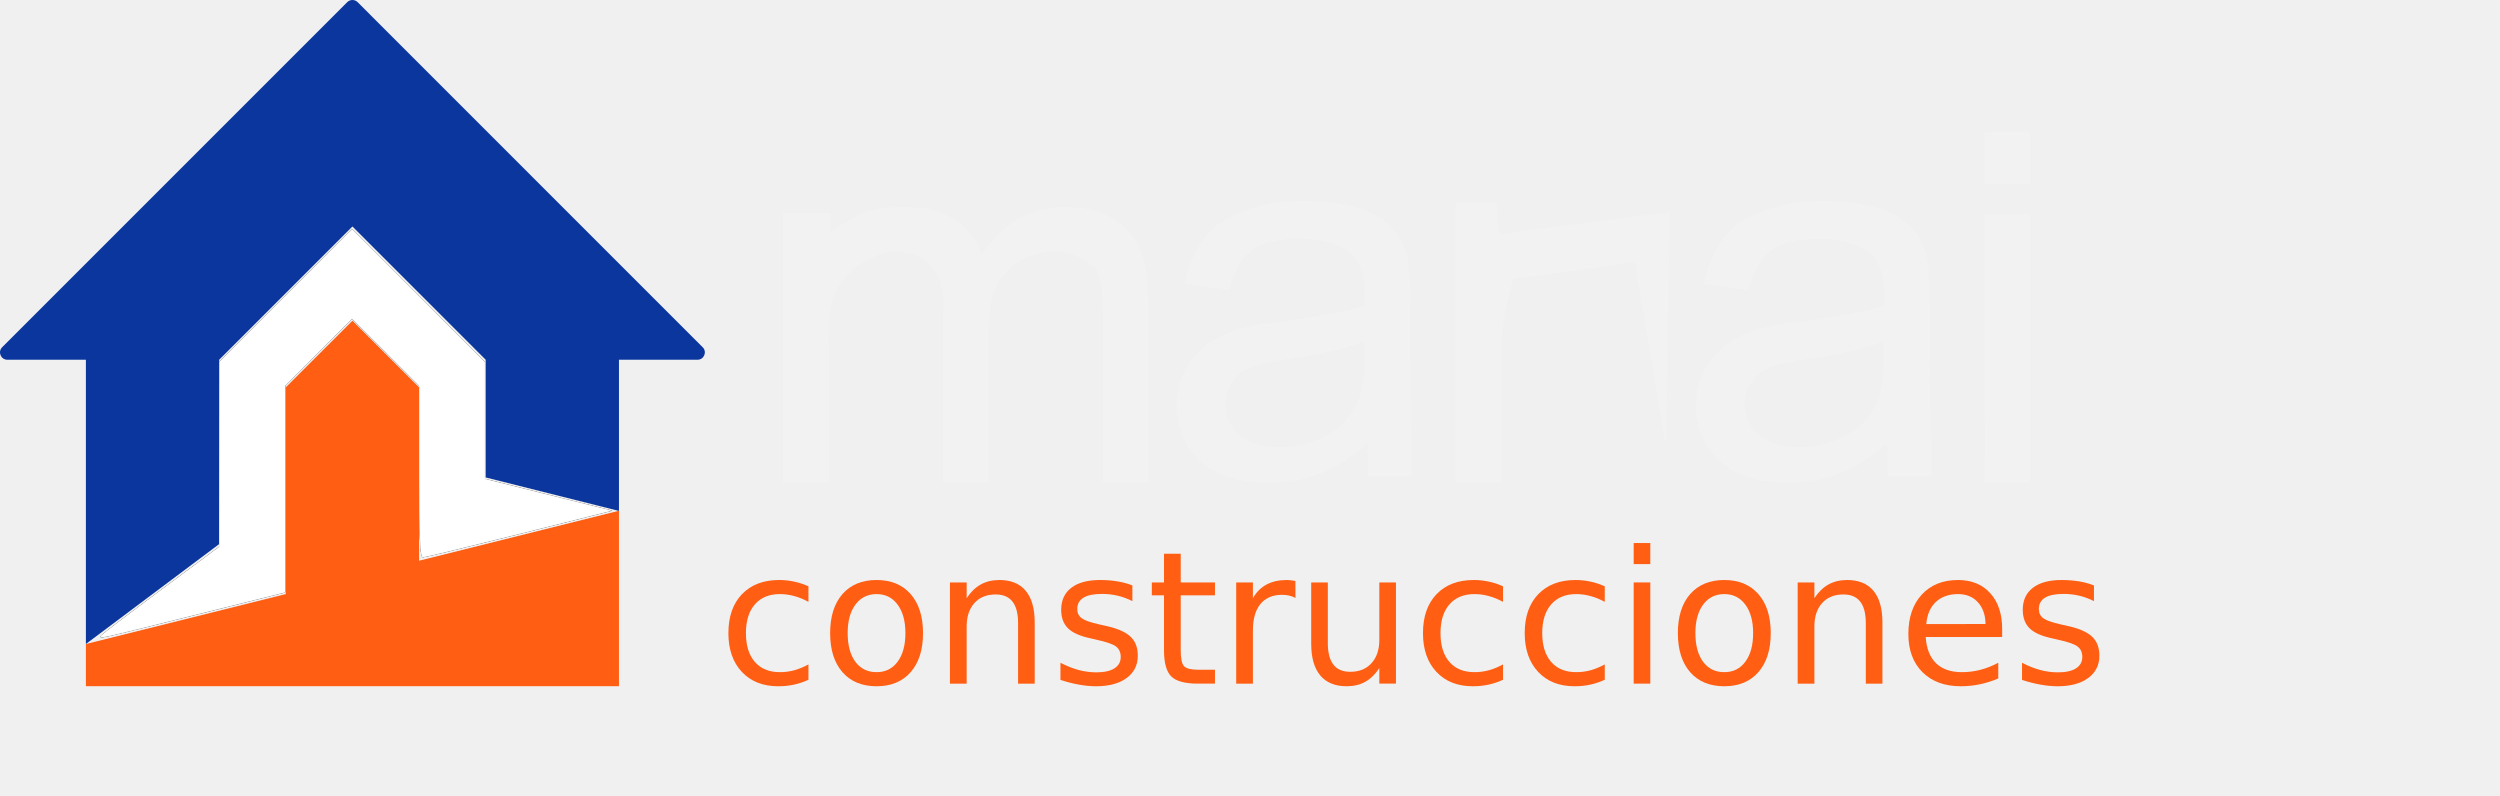
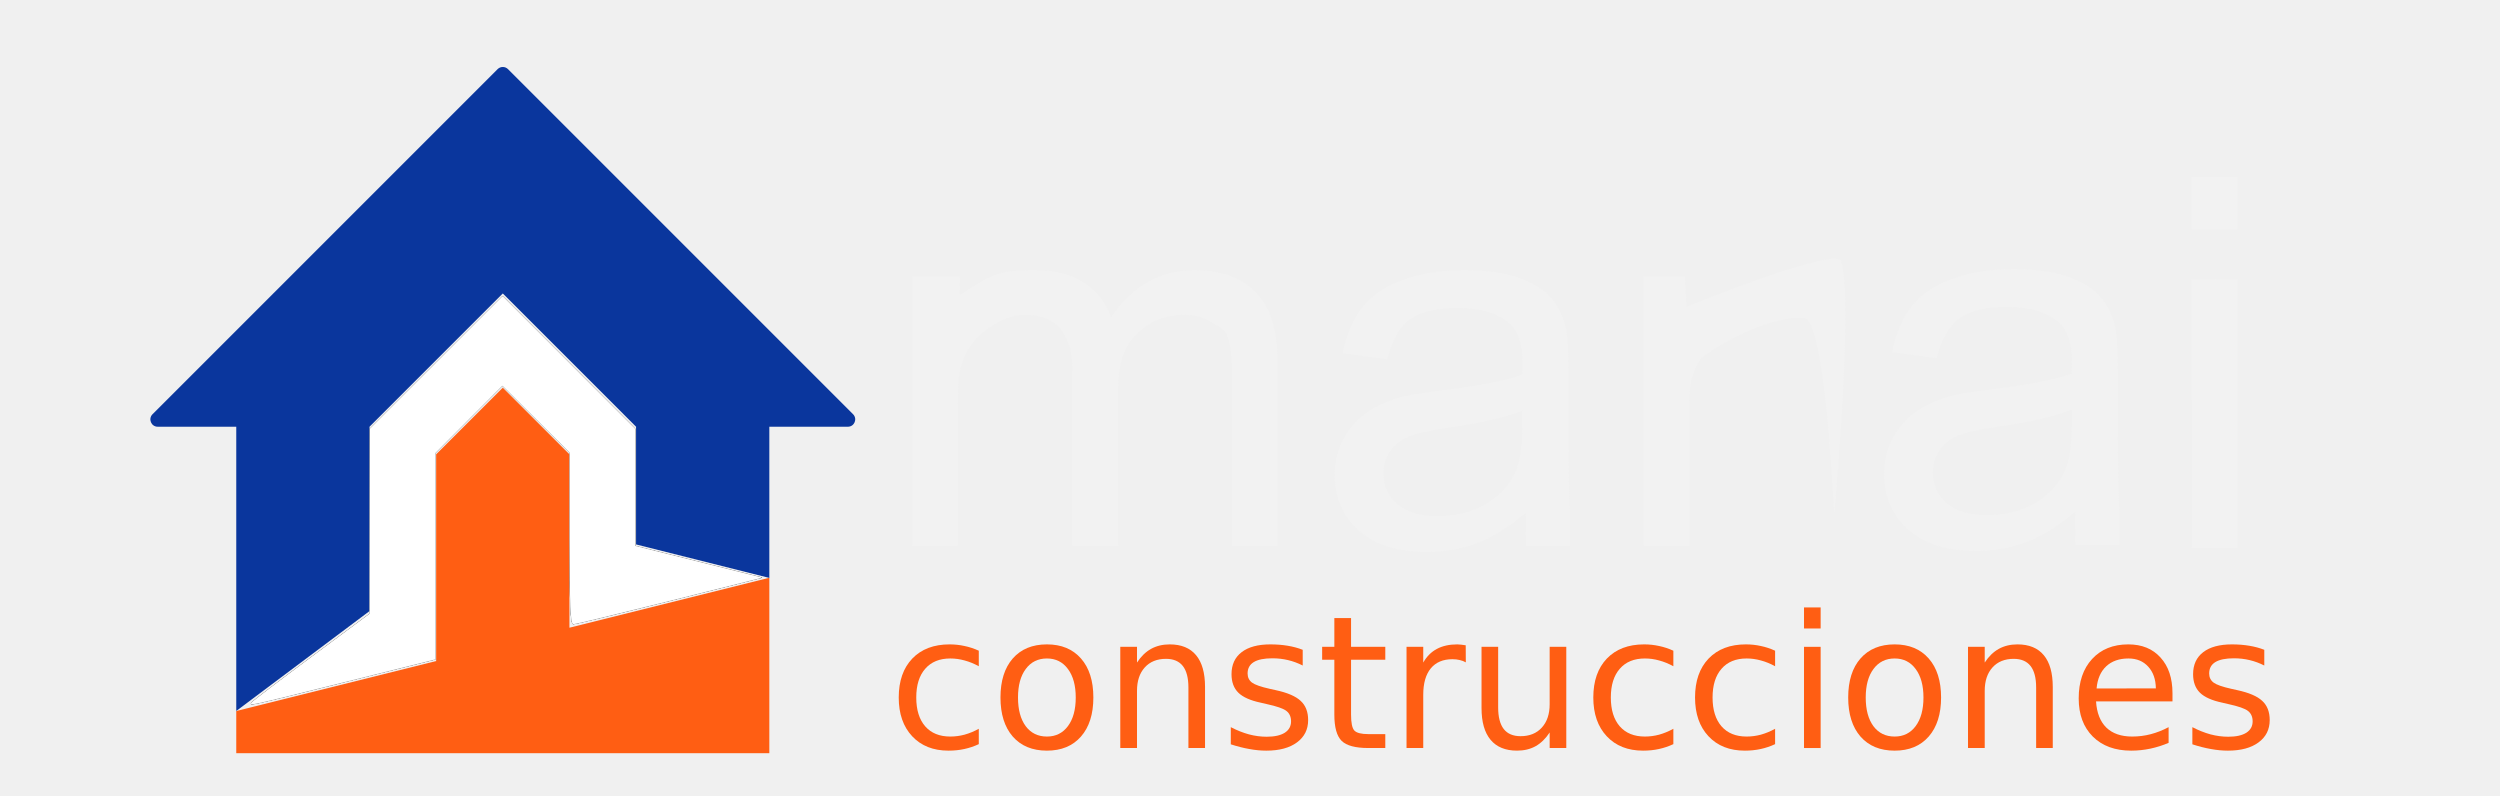
<svg xmlns="http://www.w3.org/2000/svg" version="1.1" id="svg2" width="220" height="70" viewBox="0 0 220 70">
  <defs id="defs6" />
-   <g id="g3266" transform="matrix(0.2591386,0,0,-0.2591386,-116.6638,82.28564)">
-     <path d="m 463.606,211.888 v 60.405 l -23.213,23.213 -23.214,-23.213 v -72.012 l -69.64,-17.41 v -14.698 h 185.706 v 61.125 z" style="font-size:144px;line-height:0;font-family:'Phetsarath OT';-inkscape-font-specification:'Phetsarath OT';text-align:center;text-anchor:middle;fill:#ff5e13;fill-opacity:1;fill-rule:nonzero;stroke:none;stroke-width:3.385" id="path32-8" transform="matrix(0.9747844,0,0,0.9747844,140.5895,-79.42794)" />
-     <path d="M 438.587,406.483 318.371,286.267 c -1.609,-1.609 -0.47,-4.361 1.806,-4.361 h 27.363 V 182.882 l 46.427,34.809 v 64.216 l 46.426,46.426 46.426,-46.426 V 240.904 l 46.426,-11.667 v 52.669 h 27.363 c 2.276,0 3.415,2.752 1.807,4.361 L 442.2,406.483 c -0.998,0.998 -2.615,0.998 -3.613,0" style="font-size:144px;line-height:0;font-family:'Phetsarath OT';-inkscape-font-specification:'Phetsarath OT';text-align:center;text-anchor:middle;fill:#0a369d;fill-opacity:1;fill-rule:nonzero;stroke:none;stroke-width:3.385" id="path200-8" transform="matrix(0.9747844,0,0,0.9747844,140.5895,-79.42794)" />
-     <path style="font-size:144px;line-height:0;font-family:'Phetsarath OT';-inkscape-font-specification:'Phetsarath OT';text-align:center;text-anchor:middle;fill:#ffffff;fill-opacity:1;fill-rule:evenodd;stroke:#000000;stroke-width:0.104;stroke-linejoin:bevel;stroke-dasharray:none;stroke-opacity:0.99;paint-order:markers stroke fill" d="m 352.891,185.816 c 0.278,0.429 9.638,7.559 20.801,15.845 l 20.296,15.065 0.04,32.217 0.04,32.217 23.126,23.109 23.126,23.109 23.109,-23.126 23.109,-23.126 V 260.739 240.352 l 22.078,-5.511 22.078,-5.511 -32.209,-8.09 c -17.715,-4.449 -32.793,-8.103 -33.507,-8.12 -1.01,-0.023 -1.299,6.624 -1.299,29.858 v 29.888 l -11.705,11.672 -11.705,11.672 -11.672,-11.705 -11.672,-11.705 v -35.959 -35.959 l -31.677,-7.922 c -33.982,-8.498 -33.112,-8.306 -32.358,-7.143 z" id="path7654" transform="matrix(0.9747844,0,0,0.9747844,140.5895,-79.42794)" />
-     <g id="g1271" transform="matrix(0.9747844,0,0,0.9747844,139.3403,-52.53325)">
-       <path d="m 591.688,211.468 v 93.91 h 16.594 l -0.061,-6.576 c 4.093,2.723 4.277,2.861 9.17,5.632 4.893,2.83 10.759,3.066 17.007,3.066 6.956,0 12.645,-1.444 17.066,-4.333 4.48,-2.889 7.634,-6.927 9.462,-12.115 7.428,10.965 17.096,16.448 29.004,16.448 9.314,0 16.477,-2.594 21.488,-7.782 5.011,-5.129 7.516,-13.058 7.516,-23.787 v -64.464 h -15.829 v 59.158 c 0,6.367 -0.531,10.936 -1.592,13.706 -1.002,2.83 -2.859,3.331 -5.571,5.041 -2.712,1.71 -5.895,2.564 -9.55,2.564 -6.603,0 -12.085,-2.211 -16.447,-6.632 -4.362,-4.362 -6.544,-9.61 -6.544,-19.278 V 211.468 H 647.486 v 61.015 c 0,7.074 -1.297,10.612 -3.891,14.149 -2.594,3.537 -6.838,5.306 -12.734,5.306 -4.48,0 -8.047,-1.768 -11.879,-4.126 -3.773,-2.358 -6.952,-5.789 -8.813,-9.757 -2.555,-5.446 -2.564,-9.315 -2.564,-17.863 v -48.724 z" id="path5659" style="font-size:144px;line-height:0;font-family:'Phetsarath OT';-inkscape-font-specification:'Phetsarath OT';text-align:center;text-anchor:middle;fill:#f2f2f2;fill-opacity:1;stroke-width:5.79" />
-       <path d="m 795.485,225.174 c -5.895,-5.011 -11.584,-8.548 -17.066,-10.611 -5.424,-2.063 -11.26,-3.095 -17.509,-3.095 -10.317,0 -18.245,2.505 -23.787,7.516 -5.541,5.07 -8.312,11.525 -8.312,19.366 0,4.598 1.032,8.784 3.095,12.557 2.122,3.832 4.864,6.897 8.224,9.196 3.419,2.299 7.251,4.038 11.496,5.217 3.124,0.825 7.841,1.621 14.148,2.388 12.851,1.533 22.313,3.36 28.385,5.483 0.059,2.181 0.088,3.567 0.088,4.156 0,6.485 -1.503,11.053 -4.51,13.706 -4.068,3.596 -10.11,5.394 -18.128,5.394 -7.487,0 -13.028,-1.326 -16.624,-3.979 -3.537,-2.594 -6.16,-7.222 -7.87,-13.883 l -15.563,2.122 c 1.415,6.662 3.743,12.026 6.986,16.094 3.242,4.127 7.929,7.281 14.06,9.462 6.131,2.24 13.235,3.36 21.311,3.36 8.017,0 14.532,-0.943 19.542,-2.83 5.011,-1.886 8.695,-4.274 11.053,-7.163 2.358,-2.83 4.009,-6.426 4.952,-10.788 0.531,-2.712 0.796,-7.605 0.796,-14.679 v -21.223 c 0,-14.797 0.33,-24.383 0.556,-28.328 l 0.004,-11.022 h -15.374 c 0,3.535 -0.107,11.584 0.046,11.584 z m -1.326,35.548 c -5.777,-2.358 -14.443,-4.362 -25.998,-6.013 -6.544,-0.943 -11.171,-2.004 -13.883,-3.183 -2.712,-1.179 -4.805,-2.918 -6.278,-5.217 -1.474,-2.24 -2.211,-4.746 -2.211,-7.516 0,-4.245 1.592,-7.782 4.775,-10.611 3.242,-2.83 7.958,-4.245 14.148,-4.245 6.131,0 11.584,1.326 16.359,3.979 4.775,2.712 8.283,6.396 10.523,11.053 1.71,3.596 2.564,8.902 2.564,15.917 z" id="path5661" style="font-size:144px;line-height:0;font-family:'Phetsarath OT';-inkscape-font-specification:'Phetsarath OT';text-align:center;text-anchor:middle;fill:#f2f2f2;fill-opacity:1;stroke-width:5.79" />
-       <path d="m 825.998,211.468 v 97.394 h 14.325 l 0.625,-10.695 59.61,7.58 -1.182,-82.653 -10.956,65.228 -42.38,-5.901 c 0,0 -4.126,-15.066 -4.126,-21.787 v -49.166 z" id="path5663" style="font-size:144px;line-height:0;font-family:'Phetsarath OT';-inkscape-font-specification:'Phetsarath OT';text-align:center;text-anchor:middle;fill:#f2f2f2;fill-opacity:1;stroke-width:5.79" />
-       <path d="m 976.418,225.174 c -5.895,-5.011 -11.584,-8.548 -17.066,-10.611 -5.424,-2.063 -11.26,-3.095 -17.509,-3.095 -10.317,0 -18.245,2.505 -23.787,7.516 -5.541,5.07 -8.312,11.525 -8.312,19.366 0,4.598 1.032,8.784 3.095,12.557 2.122,3.832 4.864,6.897 8.224,9.196 3.419,2.299 7.251,4.038 11.496,5.217 3.124,0.825 7.841,1.621 14.148,2.388 12.851,1.533 22.313,3.36 28.385,5.482 0.059,2.181 0.089,3.567 0.089,4.156 0,6.485 -1.503,11.053 -4.51,13.706 -4.068,3.596 -10.11,5.394 -18.128,5.394 -7.487,0 -13.028,-1.326 -16.624,-3.979 -3.537,-2.594 -6.16,-7.222 -7.87,-13.883 l -15.563,2.122 c 1.415,6.662 3.743,12.026 6.986,16.094 3.242,4.127 7.929,7.281 14.06,9.462 6.131,2.24 13.235,3.36 21.311,3.36 8.017,0 14.532,-0.943 19.543,-2.83 5.011,-1.886 8.695,-4.274 11.053,-7.163 2.358,-2.83 4.009,-6.426 4.952,-10.788 0.53,-2.712 0.796,-7.605 0.796,-14.679 v -21.223 c 0,-14.797 0.331,-24.383 0.556,-28.328 v -11.022 h -15.375 c 0,3.535 -0.108,11.584 0.046,11.584 z m -1.326,35.548 c -5.777,-2.358 -14.443,-4.362 -25.998,-6.013 -6.544,-0.943 -11.171,-2.004 -13.883,-3.183 -2.712,-1.179 -4.805,-2.918 -6.278,-5.217 -1.474,-2.24 -2.211,-4.746 -2.211,-7.516 0,-4.245 1.592,-7.782 4.775,-10.611 3.242,-2.83 7.958,-4.245 14.148,-4.245 6.131,0 11.584,1.326 16.359,3.979 4.775,2.712 8.283,6.396 10.523,11.053 1.71,3.596 2.564,8.902 2.564,15.917 z" id="path1238" style="font-size:144px;line-height:0;font-family:'Phetsarath OT';-inkscape-font-specification:'Phetsarath OT';text-align:center;text-anchor:middle;fill:#f2f2f2;fill-opacity:1;stroke-width:5.79" />
-       <path d="m 1010.273,315.511 v 18.241 h 15.861 V 315.511 Z m 0,-104.043 -0.028,93.566 15.89,0.016 V 211.468 Z" id="path5665" style="font-size:144px;line-height:0;font-family:'Phetsarath OT';-inkscape-font-specification:'Phetsarath OT';text-align:center;text-anchor:middle;fill:#f2f2f2;fill-opacity:1;stroke-width:5.77" />
-       <g aria-label="construcciones" transform="matrix(1.021307,0,0,-1.021307,-2.719494,-65.80665)" id="text910-3" style="font-size:46.363px;line-height:1.25;font-family:'MADE Outer Sans';-inkscape-font-specification:'MADE Outer Sans';text-align:center;text-anchor:middle;display:inline;fill:#ff5e13;fill-opacity:1;stroke-width:1.158;stroke-dasharray:none">
+   <g id="g3266" transform="matrix(0.2591386,0,0,-0.2591386,-103.4311,88.17986)">
+     <g aria-label="Amarilla" transform="matrix(0.9262434,0,0,-0.9262434,50.74626,22.96725)" id="text970-8" style="font-size:144px;line-height:0;font-family:'Phetsarath OT';-inkscape-font-specification:'Phetsarath OT';text-align:center;text-anchor:middle;fill:#333333;stroke-width:4.604" />
+     <g id="g1271" transform="matrix(0.9747844,0,0,0.9747844,140.5895,-79.42793)">
+       <path d="m 583.039,240.411 v 93.91 h 16.594 l -0.061,-6.576 c 4.093,2.723 4.277,2.861 9.17,5.632 4.893,2.83 10.759,3.066 17.007,3.066 6.956,0 12.645,-1.444 17.066,-4.333 4.48,-2.889 7.634,-6.927 9.462,-12.115 7.428,10.965 17.096,16.448 29.004,16.448 9.314,0 16.477,-2.594 21.488,-7.782 5.011,-5.129 7.516,-13.058 7.516,-23.787 v -64.464 h -15.829 v 59.158 c 0,6.367 -0.531,10.936 -1.592,13.706 -1.002,2.83 -2.859,3.331 -5.571,5.041 -2.712,1.71 -5.895,2.564 -9.55,2.564 -6.603,0 -12.085,-2.211 -16.447,-6.632 -4.362,-4.362 -6.544,-9.61 -6.544,-19.278 v -54.56 h -15.917 v 61.015 c 0,7.074 -1.297,10.612 -3.891,14.149 -2.594,3.537 -6.838,5.306 -12.734,5.306 -4.48,0 -8.047,-1.768 -11.879,-4.126 -3.773,-2.358 -6.952,-5.789 -8.813,-9.757 -2.555,-5.446 -2.564,-9.315 -2.564,-17.863 v -48.724 z" id="path5659" style="font-size:144px;line-height:0;font-family:'Phetsarath OT';-inkscape-font-specification:'Phetsarath OT';text-align:center;text-anchor:middle;fill:#f2f2f2;fill-opacity:1;stroke-width:5.79" />
+       <path d="m 796.878,251.995 c -5.895,-5.011 -11.584,-8.548 -17.066,-10.611 -5.424,-2.063 -11.26,-3.095 -17.509,-3.095 -10.317,0 -18.245,2.505 -23.787,7.516 -5.541,5.07 -8.312,11.525 -8.312,19.366 0,4.598 1.032,8.784 3.095,12.557 2.122,3.832 4.864,6.897 8.224,9.196 3.419,2.299 7.251,4.038 11.496,5.217 3.124,0.825 7.841,1.621 14.148,2.388 12.851,1.533 22.313,3.36 28.385,5.483 0.059,2.181 0.088,3.567 0.088,4.156 0,6.485 -1.503,11.053 -4.51,13.706 -4.068,3.596 -10.11,5.394 -18.128,5.394 -7.487,0 -13.028,-1.326 -16.624,-3.979 -3.537,-2.594 -6.16,-7.222 -7.87,-13.883 l -15.563,2.122 c 1.415,6.662 3.743,12.026 6.986,16.094 3.242,4.127 7.929,7.281 14.06,9.462 6.131,2.24 13.235,3.36 21.311,3.36 8.017,0 14.532,-0.943 19.542,-2.83 5.011,-1.886 8.695,-4.274 11.053,-7.163 2.358,-2.83 4.009,-6.426 4.952,-10.788 0.531,-2.712 0.796,-7.605 0.796,-14.679 v -21.223 c 0,-14.797 0.33,-24.383 0.556,-28.328 l 0.004,-11.022 h -15.374 c 0,3.535 -0.107,11.584 0.046,11.584 z m -1.326,35.548 c -5.777,-2.358 -14.443,-4.362 -25.998,-6.013 -6.544,-0.943 -11.171,-2.004 -13.883,-3.183 -2.712,-1.179 -4.805,-2.918 -6.278,-5.217 -1.474,-2.24 -2.211,-4.746 -2.211,-7.516 0,-4.245 1.592,-7.782 4.775,-10.611 3.242,-2.83 7.958,-4.245 14.148,-4.245 6.131,0 11.584,1.326 16.359,3.979 4.775,2.712 8.283,6.396 10.523,11.053 1.71,3.596 2.564,8.902 2.564,15.917 z" id="path5661" style="font-size:144px;line-height:0;font-family:'Phetsarath OT';-inkscape-font-specification:'Phetsarath OT';text-align:center;text-anchor:middle;fill:#f2f2f2;fill-opacity:1;stroke-width:5.79" />
+       <path d="m 837.843,240.411 v 93.91 h 14.325 l 0.625,-10.695 c 2.546,1.276 52.198,20.927 53.79,16.068 4.484,-13.688 -2.329,-88.333 -2.329,-88.333 -1.13,18.112 -3.803,66.13 -10.252,68.382 -10.324,1.148 -27.456,-7.258 -36.117,-13.953 -3.39,-4.824 -4.126,-9.492 -4.126,-16.213 v -49.166 z" id="path5663" style="font-size:144px;line-height:0;font-family:'Phetsarath OT';-inkscape-font-specification:'Phetsarath OT';text-align:center;text-anchor:middle;fill:#f2f2f2;fill-opacity:1;stroke-width:5.79" />
+       <path d="m 463.606,211.888 v 60.405 l -23.213,23.213 -23.214,-23.213 v -72.012 l -69.64,-17.41 v -14.698 h 185.706 v 61.125 z" style="font-size:144px;line-height:0;font-family:'Phetsarath OT';-inkscape-font-specification:'Phetsarath OT';text-align:center;text-anchor:middle;fill:#ff5e13;fill-opacity:1;fill-rule:nonzero;stroke:none;stroke-width:3.385" id="path32-8" />
+       <path d="M 438.587,406.483 318.371,286.267 c -1.609,-1.609 -0.47,-4.361 1.806,-4.361 h 27.363 V 182.882 l 46.427,34.809 v 64.216 l 46.426,46.426 46.426,-46.426 V 240.904 l 46.426,-11.667 v 52.669 h 27.363 c 2.276,0 3.415,2.752 1.807,4.361 L 442.2,406.483 c -0.998,0.998 -2.615,0.998 -3.613,0" style="font-size:144px;line-height:0;font-family:'Phetsarath OT';-inkscape-font-specification:'Phetsarath OT';text-align:center;text-anchor:middle;fill:#0a369d;fill-opacity:1;fill-rule:nonzero;stroke:none;stroke-width:3.385" id="path200-8" />
+       <path style="font-size:144px;line-height:0;font-family:'Phetsarath OT';-inkscape-font-specification:'Phetsarath OT';text-align:center;text-anchor:middle;fill:#ffffff;fill-opacity:1;fill-rule:evenodd;stroke:#000000;stroke-width:0.104;stroke-linejoin:bevel;stroke-dasharray:none;stroke-opacity:0.99;paint-order:markers stroke fill" d="m 352.891,185.816 c 0.278,0.429 9.638,7.559 20.801,15.845 l 20.296,15.065 0.04,32.217 0.04,32.217 23.126,23.109 23.126,23.109 23.109,-23.126 23.109,-23.126 V 260.739 240.352 l 22.078,-5.511 22.078,-5.511 -32.209,-8.09 c -17.715,-4.449 -32.793,-8.103 -33.507,-8.12 -1.01,-0.023 -1.299,6.624 -1.299,29.858 v 29.888 l -11.705,11.672 -11.705,11.672 -11.672,-11.705 -11.672,-11.705 v -35.959 -35.959 l -31.677,-7.922 c -33.982,-8.498 -33.112,-8.306 -32.358,-7.143 z" id="path7654" />
+       <path d="m 988.263,252.34 c -5.895,-5.011 -11.584,-8.548 -17.066,-10.611 -5.424,-2.063 -11.26,-3.095 -17.509,-3.095 -10.317,0 -18.245,2.505 -23.787,7.516 -5.541,5.07 -8.312,11.525 -8.312,19.366 0,4.598 1.032,8.784 3.095,12.557 2.122,3.832 4.864,6.897 8.224,9.196 3.419,2.299 7.251,4.038 11.496,5.217 3.124,0.825 7.841,1.621 14.148,2.388 12.851,1.533 22.313,3.36 28.385,5.482 0.059,2.181 0.089,3.567 0.089,4.156 0,6.485 -1.503,11.053 -4.51,13.706 -4.068,3.596 -10.11,5.394 -18.128,5.394 -7.487,0 -13.028,-1.326 -16.624,-3.979 -3.537,-2.594 -6.16,-7.222 -7.87,-13.883 l -15.563,2.122 c 1.415,6.662 3.743,12.026 6.986,16.094 3.242,4.127 7.929,7.281 14.06,9.462 6.131,2.24 13.235,3.36 21.311,3.36 8.017,0 14.532,-0.943 19.543,-2.83 5.011,-1.886 8.695,-4.274 11.053,-7.163 2.358,-2.83 4.009,-6.426 4.952,-10.788 0.53,-2.712 0.796,-7.605 0.796,-14.679 v -21.223 c 0,-14.797 0.331,-24.383 0.556,-28.328 v -11.022 h -15.375 c 0,3.535 -0.108,11.584 0.046,11.584 z m -1.326,35.548 c -5.777,-2.358 -14.443,-4.362 -25.998,-6.013 -6.544,-0.943 -11.171,-2.004 -13.883,-3.183 -2.712,-1.179 -4.805,-2.918 -6.278,-5.217 -1.474,-2.24 -2.211,-4.746 -2.211,-7.516 0,-4.245 1.592,-7.782 4.775,-10.611 3.242,-2.83 7.958,-4.245 14.148,-4.245 6.131,0 11.584,1.326 16.359,3.979 4.775,2.712 8.283,6.396 10.523,11.053 1.71,3.596 2.564,8.902 2.564,15.917 z" id="path1238" style="font-size:144px;line-height:0;font-family:'Phetsarath OT';-inkscape-font-specification:'Phetsarath OT';text-align:center;text-anchor:middle;fill:#f2f2f2;fill-opacity:1;stroke-width:5.79" />
+       <g aria-label="construcciones" transform="matrix(1.021307,0,0,-1.021307,2.953642,-37.31244)" id="text910-3" style="font-size:46.363px;line-height:1.25;font-family:'MADE Outer Sans';-inkscape-font-specification:'MADE Outer Sans';text-align:center;text-anchor:middle;display:inline;fill:#ff5e13;fill-opacity:1;stroke-width:1.158;stroke-dasharray:none">
        <path d="m 590.675,-236.158 v 5.301 q -2.404,-1.325 -4.839,-1.973 -2.404,-0.678 -4.87,-0.678 -5.517,0 -8.568,3.514 -3.051,3.483 -3.051,9.801 0,6.318 3.051,9.832 3.051,3.483 8.568,3.483 2.466,0 4.87,-0.647 2.435,-0.678 4.839,-2.003 v 5.24 q -2.373,1.11 -4.931,1.664 -2.527,0.555 -5.394,0.555 -7.798,0 -12.39,-4.901 -4.592,-4.901 -4.592,-13.222 0,-8.445 4.623,-13.284 4.654,-4.839 12.729,-4.839 2.62,0 5.116,0.555 2.496,0.524 4.839,1.603 z" id="path482" style="fill:#ff5e13;fill-opacity:1;stroke-width:1.158;stroke-dasharray:none" />
        <path d="m 613.914,-233.507 q -4.561,0 -7.212,3.575 -2.651,3.544 -2.651,9.739 0,6.195 2.62,9.77 2.651,3.544 7.243,3.544 4.531,0 7.181,-3.575 2.651,-3.575 2.651,-9.739 0,-6.133 -2.651,-9.709 -2.651,-3.606 -7.181,-3.606 z m 0,-4.808 q 7.397,0 11.619,4.808 4.222,4.808 4.222,13.315 0,8.476 -4.222,13.315 -4.222,4.808 -11.619,4.808 -7.428,0 -11.65,-4.808 -4.192,-4.839 -4.192,-13.315 0,-8.507 4.192,-13.315 4.222,-4.808 11.65,-4.808 z" id="path484" style="fill:#ff5e13;fill-opacity:1;stroke-width:1.158;stroke-dasharray:none" />
        <path d="m 667.85,-223.799 v 20.835 h -5.671 v -20.65 q 0,-4.901 -1.911,-7.335 -1.911,-2.435 -5.733,-2.435 -4.592,0 -7.243,2.928 -2.651,2.928 -2.651,7.983 v 19.51 h -5.702 v -34.519 h 5.702 v 5.363 q 2.034,-3.113 4.777,-4.654 2.774,-1.541 6.38,-1.541 5.948,0 9,3.698 3.051,3.668 3.051,10.818 z" id="path486" style="fill:#ff5e13;fill-opacity:1;stroke-width:1.158;stroke-dasharray:none" />
        <path d="m 701.168,-236.466 v 5.363 q -2.404,-1.233 -4.993,-1.849 -2.589,-0.616 -5.363,-0.616 -4.222,0 -6.349,1.294 -2.096,1.294 -2.096,3.883 0,1.973 1.51,3.113 1.51,1.11 6.072,2.127 l 1.942,0.431 q 6.041,1.294 8.568,3.668 2.558,2.342 2.558,6.565 0,4.808 -3.822,7.613 -3.791,2.805 -10.448,2.805 -2.774,0 -5.794,-0.555 -2.99,-0.524 -6.318,-1.603 v -5.856 q 3.144,1.633 6.195,2.466 3.051,0.801 6.041,0.801 4.007,0 6.164,-1.356 2.157,-1.387 2.157,-3.883 0,-2.312 -1.572,-3.544 -1.541,-1.233 -6.811,-2.373 l -1.973,-0.462 q -5.27,-1.11 -7.613,-3.39 -2.342,-2.312 -2.342,-6.318 0,-4.87 3.452,-7.52 3.452,-2.651 9.801,-2.651 3.144,0 5.918,0.462 2.774,0.462 5.116,1.387 z" id="path488" style="fill:#ff5e13;fill-opacity:1;stroke-width:1.158;stroke-dasharray:none" />
        <path d="m 717.657,-247.284 v 9.801 h 11.681 v 4.407 h -11.681 v 18.739 q 0,4.222 1.14,5.424 1.171,1.202 4.716,1.202 h 5.825 v 4.746 h -5.825 q -6.565,0 -9.061,-2.435 -2.496,-2.466 -2.496,-8.938 v -18.739 h -4.161 v -4.407 h 4.161 v -9.801 z" id="path490" style="fill:#ff5e13;fill-opacity:1;stroke-width:1.158;stroke-dasharray:none" />
        <path d="m 756.799,-232.182 q -0.955,-0.555 -2.096,-0.801 -1.11,-0.277 -2.466,-0.277 -4.808,0 -7.397,3.144 -2.558,3.113 -2.558,8.969 v 18.184 h -5.702 v -34.519 h 5.702 v 5.363 q 1.788,-3.144 4.654,-4.654 2.866,-1.541 6.966,-1.541 0.586,0 1.294,0.092 0.709,0.062 1.572,0.216 z" id="path492" style="fill:#ff5e13;fill-opacity:1;stroke-width:1.158;stroke-dasharray:none" />
        <path d="m 762.162,-216.587 v -20.897 h 5.671 v 20.681 q 0,4.901 1.911,7.366 1.911,2.435 5.733,2.435 4.592,0 7.243,-2.928 2.681,-2.928 2.681,-7.983 v -19.571 h 5.671 v 34.519 h -5.671 v -5.301 q -2.065,3.144 -4.808,4.685 -2.712,1.51 -6.318,1.51 -5.948,0 -9.031,-3.699 -3.082,-3.699 -3.082,-10.818 z m 14.27,-21.729 z" id="path494" style="fill:#ff5e13;fill-opacity:1;stroke-width:1.158;stroke-dasharray:none" />
        <path d="m 827.595,-236.158 v 5.301 q -2.404,-1.325 -4.839,-1.973 -2.404,-0.678 -4.87,-0.678 -5.517,0 -8.568,3.514 -3.051,3.483 -3.051,9.801 0,6.318 3.051,9.832 3.051,3.483 8.568,3.483 2.466,0 4.87,-0.647 2.435,-0.678 4.839,-2.003 v 5.24 q -2.373,1.11 -4.931,1.664 -2.527,0.555 -5.394,0.555 -7.798,0 -12.39,-4.901 -4.592,-4.901 -4.592,-13.222 0,-8.445 4.623,-13.284 4.654,-4.839 12.729,-4.839 2.62,0 5.116,0.555 2.497,0.524 4.839,1.603 z" id="path496" style="fill:#ff5e13;fill-opacity:1;stroke-width:1.158;stroke-dasharray:none" />
        <path d="m 862.299,-236.158 v 5.301 q -2.404,-1.325 -4.839,-1.973 -2.404,-0.678 -4.87,-0.678 -5.517,0 -8.568,3.514 -3.051,3.483 -3.051,9.801 0,6.318 3.051,9.832 3.051,3.483 8.568,3.483 2.466,0 4.87,-0.647 2.435,-0.678 4.839,-2.003 v 5.24 q -2.373,1.11 -4.931,1.664 -2.527,0.555 -5.394,0.555 -7.798,0 -12.39,-4.901 -4.592,-4.901 -4.592,-13.222 0,-8.445 4.623,-13.284 4.654,-4.839 12.729,-4.839 2.62,0 5.116,0.555 2.496,0.524 4.839,1.603 z" id="path498" style="fill:#ff5e13;fill-opacity:1;stroke-width:1.158;stroke-dasharray:none" />
        <path d="m 872.162,-237.483 h 5.671 v 34.519 h -5.671 z m 0,-13.438 h 5.671 v 7.181 h -5.671 z" id="path500" style="fill:#ff5e13;fill-opacity:1;stroke-width:1.158;stroke-dasharray:none" />
        <path d="m 903.075,-233.507 q -4.561,0 -7.212,3.575 -2.651,3.544 -2.651,9.739 0,6.195 2.62,9.77 2.651,3.544 7.243,3.544 4.531,0 7.181,-3.575 2.651,-3.575 2.651,-9.739 0,-6.133 -2.651,-9.709 -2.651,-3.606 -7.181,-3.606 z m 0,-4.808 q 7.397,0 11.619,4.808 4.222,4.808 4.222,13.315 0,8.476 -4.222,13.315 -4.222,4.808 -11.619,4.808 -7.428,0 -11.65,-4.808 -4.192,-4.839 -4.192,-13.315 0,-8.507 4.192,-13.315 4.222,-4.808 11.65,-4.808 z" id="path502" style="fill:#ff5e13;fill-opacity:1;stroke-width:1.158;stroke-dasharray:none" />
        <path d="m 957.012,-223.799 v 20.835 h -5.671 v -20.65 q 0,-4.901 -1.911,-7.335 -1.911,-2.435 -5.733,-2.435 -4.592,0 -7.243,2.928 -2.651,2.928 -2.651,7.983 v 19.51 h -5.702 v -34.519 h 5.702 v 5.363 q 2.034,-3.113 4.777,-4.654 2.774,-1.541 6.38,-1.541 5.948,0 9,3.698 3.051,3.668 3.051,10.818 z" id="path504" style="fill:#ff5e13;fill-opacity:1;stroke-width:1.158;stroke-dasharray:none" />
        <path d="m 997.849,-221.641 v 2.774 h -26.074 q 0.37,5.856 3.514,8.938 3.175,3.051 8.815,3.051 3.267,0 6.318,-0.801 3.082,-0.801 6.103,-2.404 v 5.363 q -3.051,1.294 -6.257,1.973 -3.205,0.678 -6.503,0.678 -8.26,0 -13.099,-4.808 -4.808,-4.808 -4.808,-13.006 0,-8.476 4.561,-13.438 4.592,-4.993 12.359,-4.993 6.966,0 11.003,4.5 4.068,4.469 4.068,12.174 z m -5.671,-1.664 q -0.062,-4.654 -2.62,-7.428 -2.527,-2.774 -6.719,-2.774 -4.746,0 -7.613,2.681 -2.836,2.681 -3.267,7.551 z" id="path506" style="fill:#ff5e13;fill-opacity:1;stroke-width:1.158;stroke-dasharray:none" />
        <path d="m 1029.163,-236.466 v 5.363 q -2.404,-1.233 -4.993,-1.849 -2.589,-0.616 -5.363,-0.616 -4.223,0 -6.349,1.294 -2.096,1.294 -2.096,3.883 0,1.973 1.51,3.113 1.51,1.11 6.072,2.127 l 1.942,0.431 q 6.041,1.294 8.568,3.668 2.558,2.342 2.558,6.565 0,4.808 -3.822,7.613 -3.791,2.805 -10.448,2.805 -2.774,0 -5.794,-0.555 -2.99,-0.524 -6.318,-1.603 v -5.856 q 3.144,1.633 6.195,2.466 3.051,0.801 6.041,0.801 4.007,0 6.164,-1.356 2.158,-1.387 2.158,-3.883 0,-2.312 -1.572,-3.544 -1.541,-1.233 -6.811,-2.373 l -1.972,-0.462 q -5.27,-1.11 -7.613,-3.39 -2.342,-2.312 -2.342,-6.318 0,-4.87 3.452,-7.52 3.452,-2.651 9.801,-2.651 3.144,0 5.918,0.462 2.774,0.462 5.116,1.387 z" id="path508" style="fill:#ff5e13;fill-opacity:1;stroke-width:1.158;stroke-dasharray:none" />
      </g>
+       <path d="m 1028.797,350.632 v 18.241 h 15.861 v -18.241 z m 0,-110.941 -0.028,93.566 15.89,0.016 v -93.582 z" id="path5665" style="font-size:144px;line-height:0;font-family:'Phetsarath OT';-inkscape-font-specification:'Phetsarath OT';text-align:center;text-anchor:middle;fill:#f2f2f2;fill-opacity:1;stroke-width:5.77" />
    </g>
    <text xml:space="preserve" style="font-size:1929.47px;font-family:'Streetbomber personal use';-inkscape-font-specification:'Streetbomber personal use';text-align:center;text-anchor:middle;opacity:0.503;fill:#000000;fill-rule:evenodd;stroke:#000000;stroke-width:9.641;stroke-linejoin:bevel;paint-order:markers stroke fill" x="787.07" y="-209.273" id="text4865" transform="scale(1,-1)">
      <tspan id="tspan4863" style="stroke-width:9.641" x="787.07" y="-209.273" />
    </text>
  </g>
</svg>
